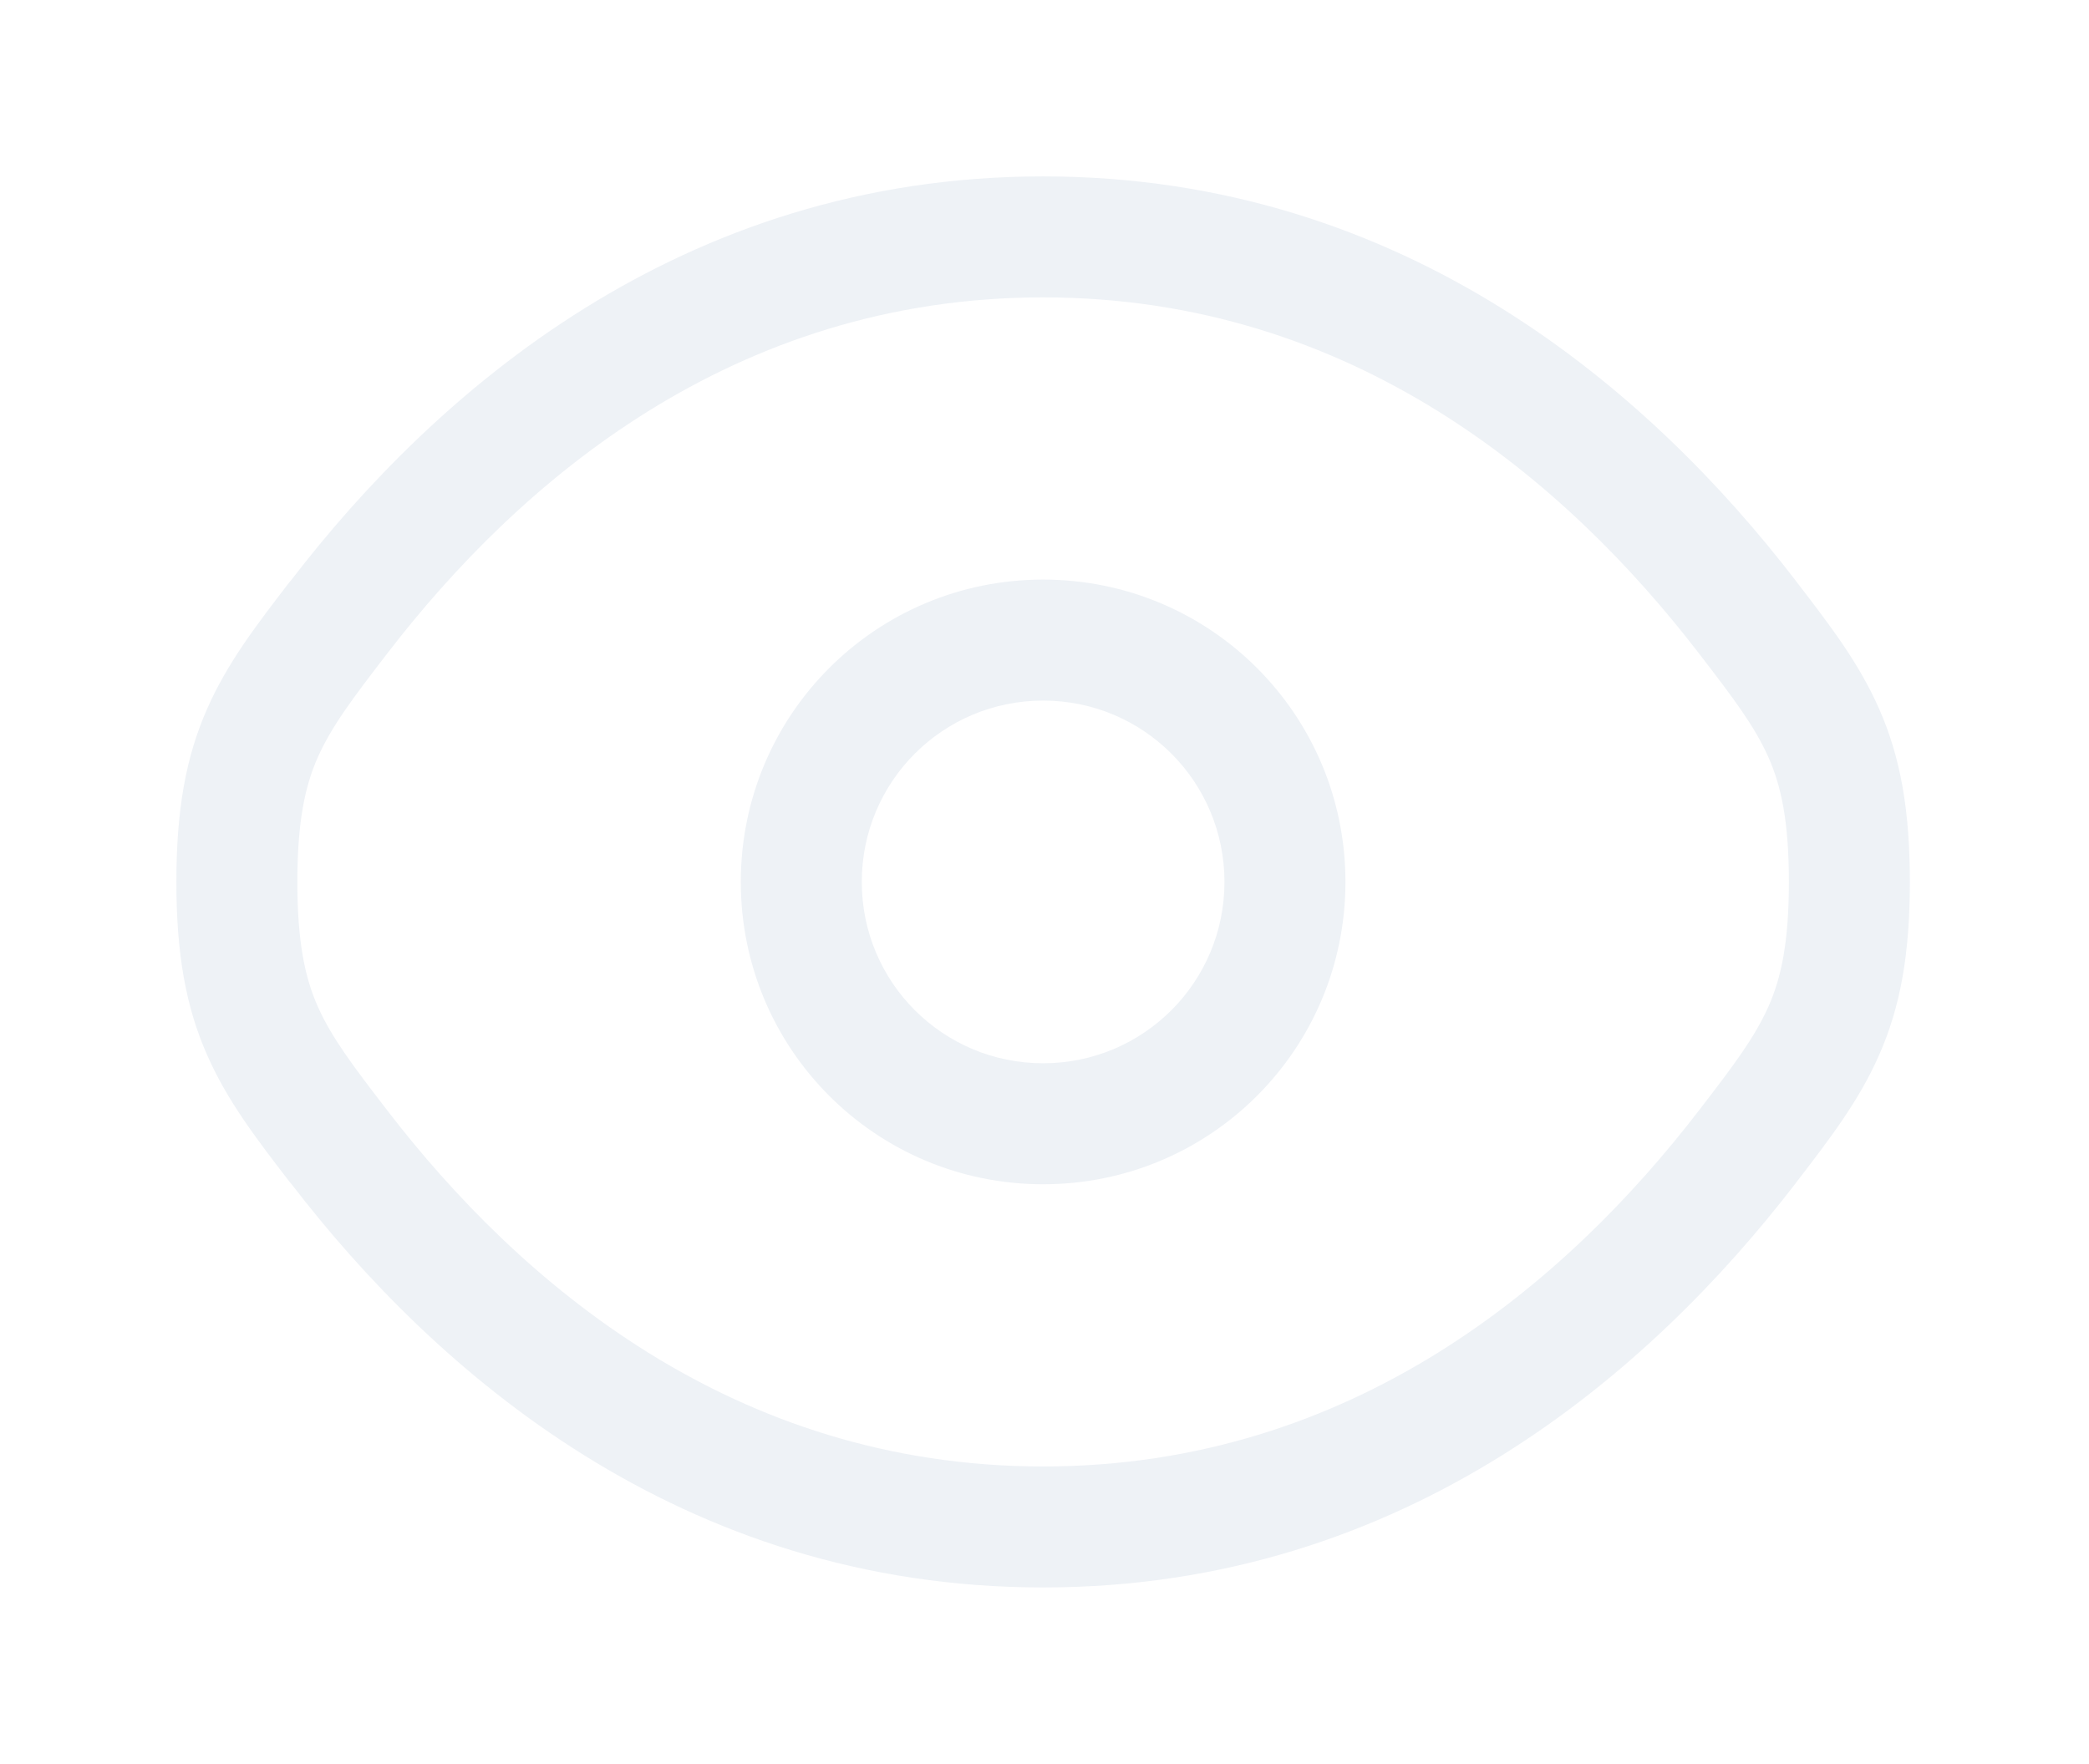
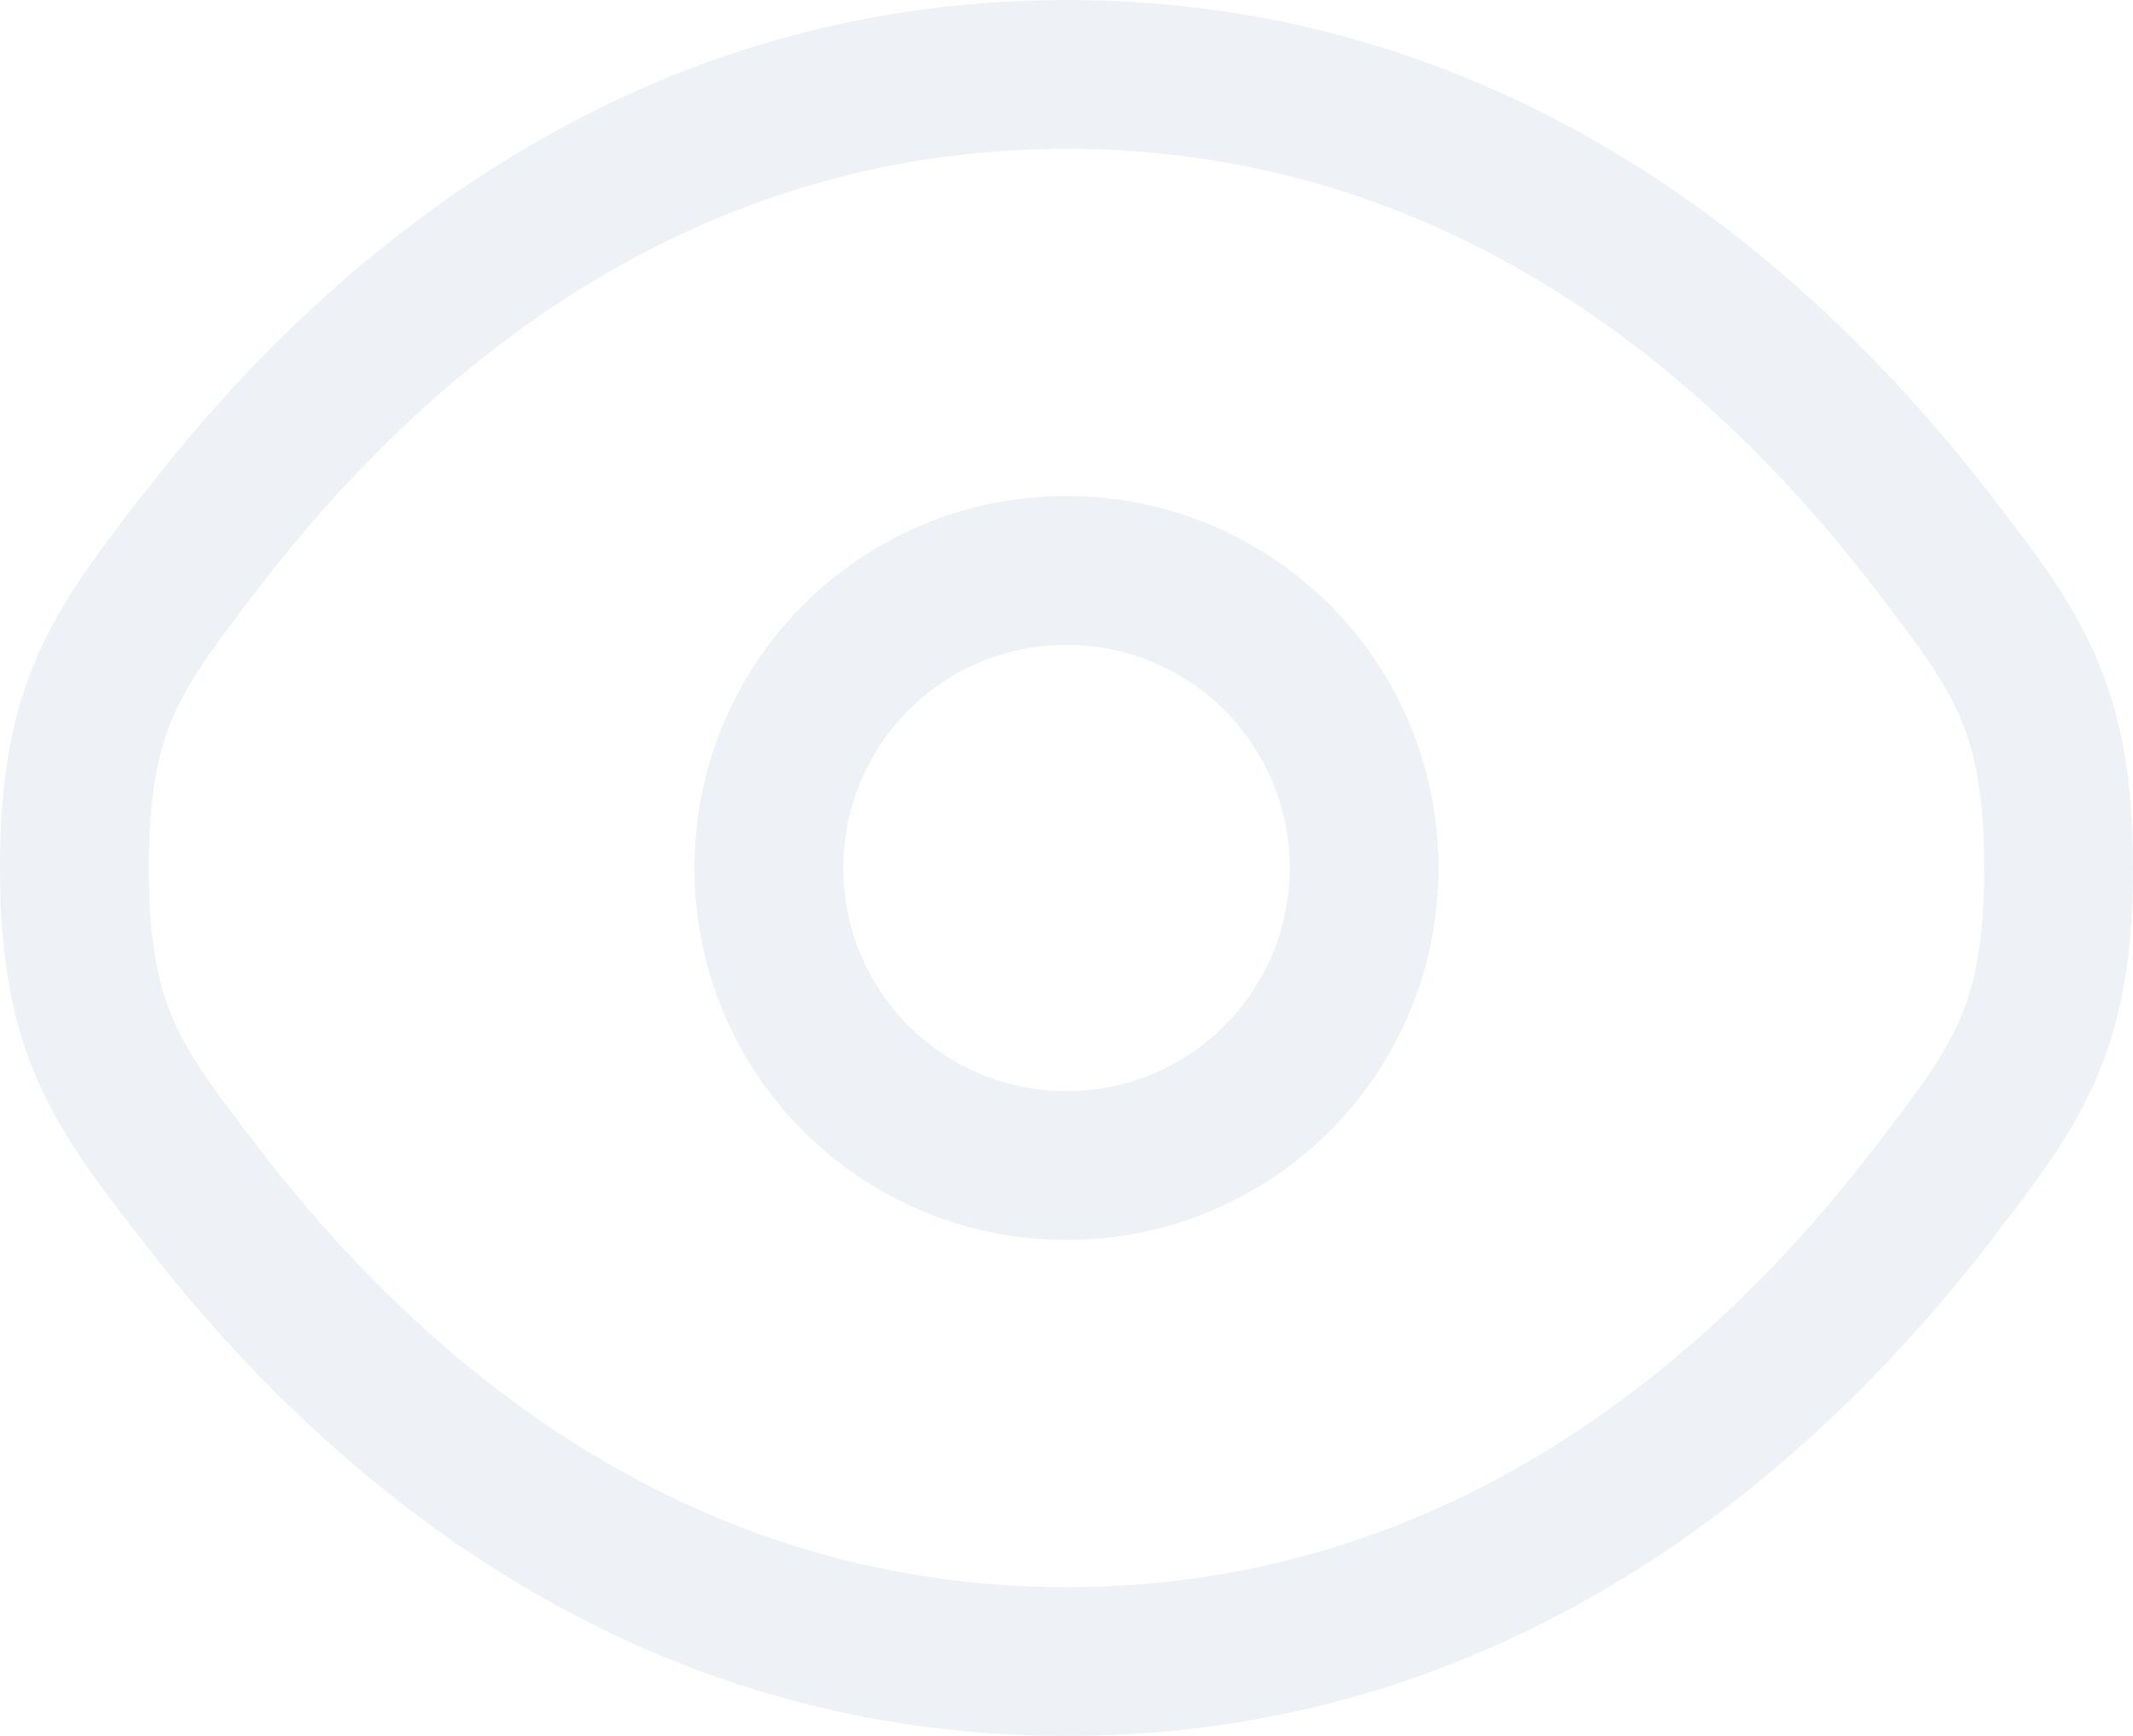
- <svg xmlns="http://www.w3.org/2000/svg" version="1.2" viewBox="0 0 758 640" width="758" height="640">
-   <style>.a{fill:#1c274c}</style>
-   <filter id="f0">
-     <feFlood flood-color="#eef2f6" flood-opacity="1" />
-     <feBlend mode="normal" in2="SourceGraphic" />
-     <feComposite in2="SourceAlpha" operator="in" />
-   </filter>
-   <g filter="url(#f0)">
-     <path fill-rule="evenodd" class="a" d="m378.5 429.7c-60.7 0-109.7-49-109.7-109.7 0-60.7 49-109.7 109.7-109.7 60.7 0 109.7 49 109.7 109.7 0 60.7-49 109.7-109.7 109.7zm65.8-109.7c0-36.4-29.4-65.8-65.8-65.8-36.4 0-65.8 29.4-65.8 65.8 0 36.4 29.4 65.8 65.8 65.8 36.4 0 65.8-29.4 65.8-65.8z" />
-     <path fill-rule="evenodd" class="a" d="m651.2 210.2l0.9 1.2c11.7 15.2 22.4 29.1 29.7 45.7 7.8 17.6 11.2 36.9 11.2 62.9 0 26-3.4 45.3-11.2 62.9-7.3 16.6-18 30.5-29.7 45.7l-0.9 1.2c-51.7 67.1-140.6 146.2-272.7 146.2-132.1 0-221-79.1-272.6-146.2l-1-1.2c-11.7-15.2-22.4-29.1-29.7-45.7-7.8-17.6-11.2-36.9-11.2-62.9 0-26 3.4-45.3 11.2-62.9 7.3-16.6 18-30.5 29.7-45.7l1-1.2c51.6-67.1 140.5-146.2 272.6-146.2 132.1 0 221 79.1 272.7 146.2zm-535.9 64.6c-4.6 10.4-7.4 23.2-7.4 45.2 0 22 2.8 34.8 7.4 45.2 5 11.2 12.5 21.2 25.3 37.8 47.7 62 125.3 129.1 237.9 129.1 112.6 0 190.2-67.1 237.9-129.1 12.8-16.6 20.3-26.6 25.3-37.8 4.6-10.4 7.4-23.2 7.4-45.2 0-22-2.8-34.8-7.4-45.2-5-11.2-12.5-21.2-25.3-37.8-47.7-62-125.3-129.1-237.9-129.1-112.6 0-190.2 67.1-237.9 129.1-12.8 16.6-20.3 26.6-25.3 37.8z" />
-   </g>
+ <svg xmlns="http://www.w3.org/2000/svg" version="1.2" viewBox="64 64 629 512" width="629" height="512">
+   <path fill="#eef2f6" fill-rule="evenodd" d="m378.5 429.7c-60.7 0-109.7-49-109.7-109.7 0-60.7 49-109.7 109.7-109.7 60.7 0 109.7 49 109.7 109.7 0 60.7-49 109.7-109.7 109.7zm65.8-109.7c0-36.4-29.4-65.8-65.8-65.8-36.4 0-65.8 29.4-65.8 65.8 0 36.4 29.4 65.8 65.8 65.8 36.4 0 65.8-29.4 65.8-65.8z" />
+   <path fill="#eef2f6" fill-rule="evenodd" d="m651.2 210.2l0.9 1.2c11.7 15.2 22.4 29.1 29.7 45.7 7.8 17.6 11.2 36.9 11.2 62.9 0 26-3.4 45.3-11.2 62.9-7.3 16.6-18 30.5-29.7 45.7l-0.9 1.2c-51.7 67.1-140.6 146.2-272.7 146.2-132.1 0-221-79.1-272.6-146.2l-1-1.2c-11.7-15.2-22.4-29.1-29.7-45.7-7.8-17.6-11.2-36.9-11.2-62.9 0-26 3.4-45.3 11.2-62.9 7.3-16.6 18-30.5 29.7-45.7l1-1.2c51.6-67.1 140.5-146.2 272.6-146.2 132.1 0 221 79.1 272.7 146.2zm-535.9 64.6c-4.6 10.4-7.4 23.2-7.4 45.2 0 22 2.8 34.8 7.4 45.2 5 11.2 12.5 21.2 25.3 37.8 47.7 62 125.3 129.1 237.9 129.1 112.6 0 190.2-67.1 237.9-129.1 12.8-16.6 20.3-26.6 25.3-37.8 4.6-10.4 7.4-23.2 7.4-45.2 0-22-2.8-34.8-7.4-45.2-5-11.2-12.5-21.2-25.3-37.8-47.7-62-125.3-129.1-237.9-129.1-112.6 0-190.2 67.1-237.9 129.1-12.8 16.6-20.3 26.6-25.3 37.8z" />
</svg>
